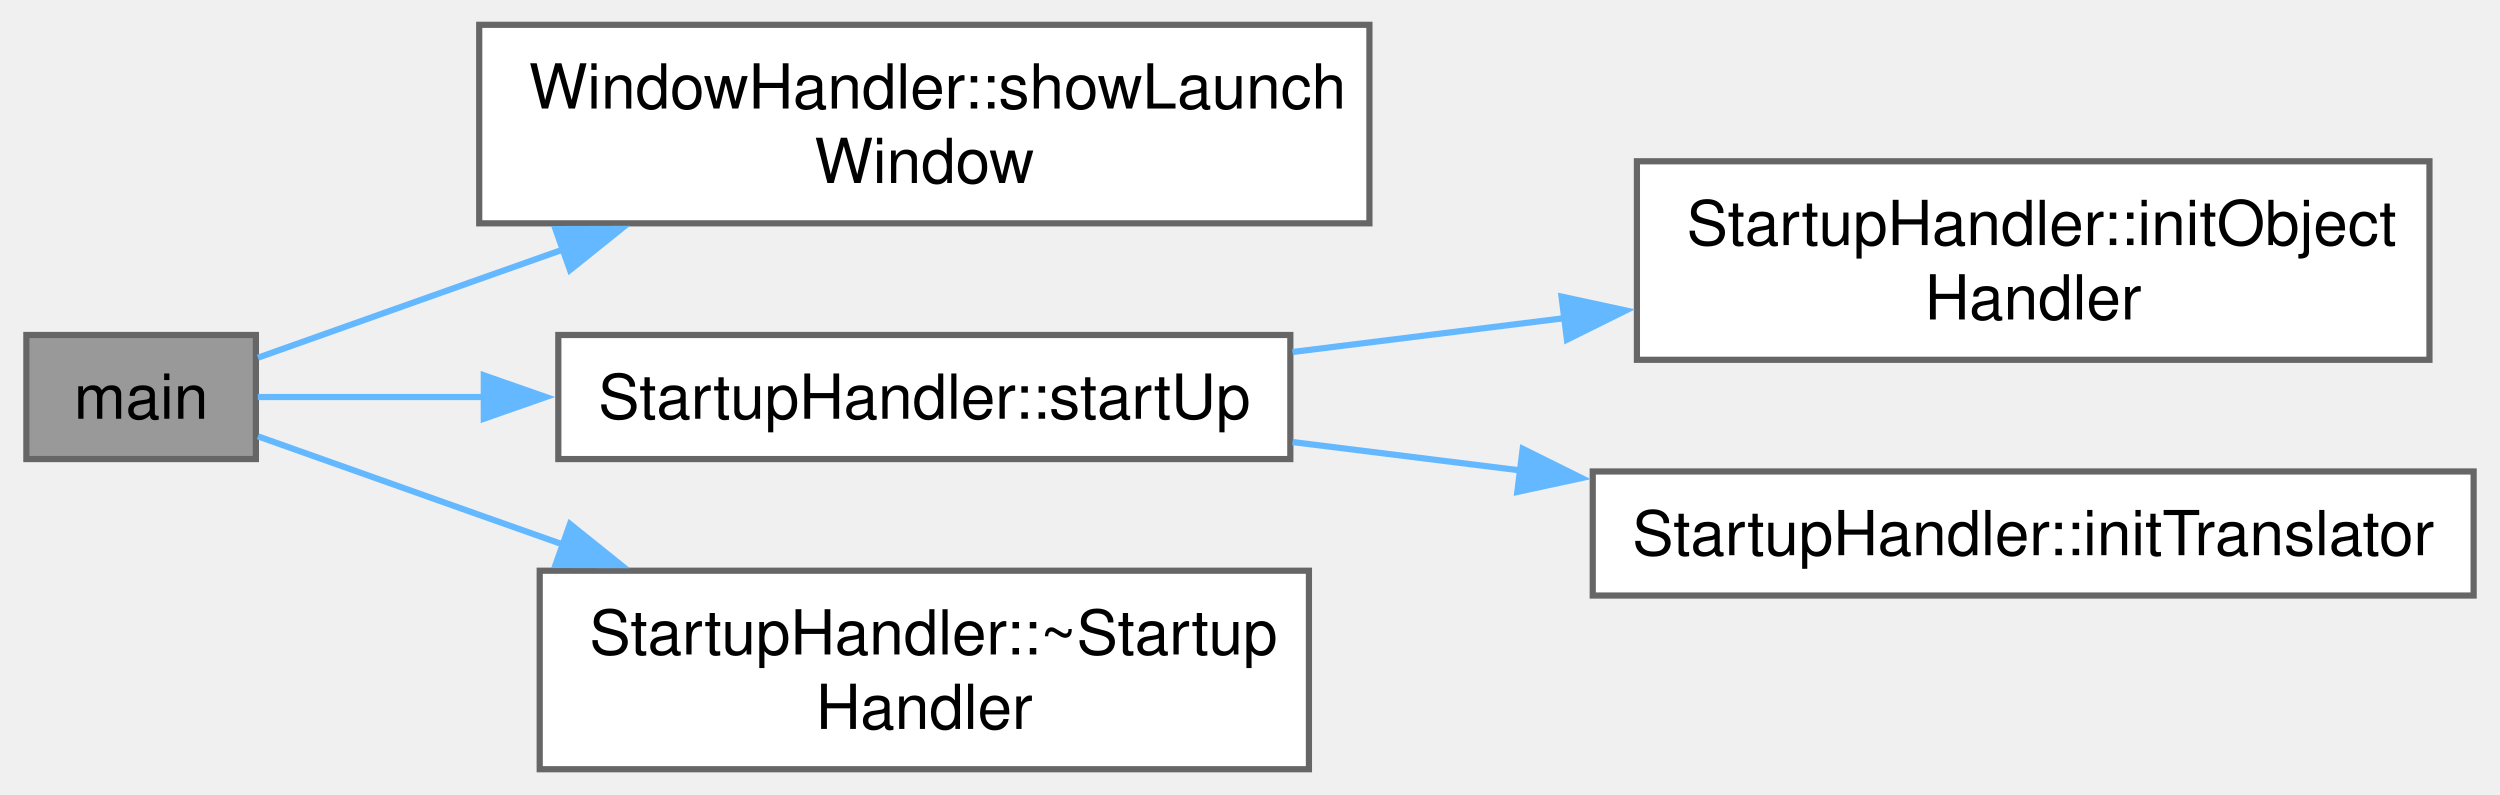
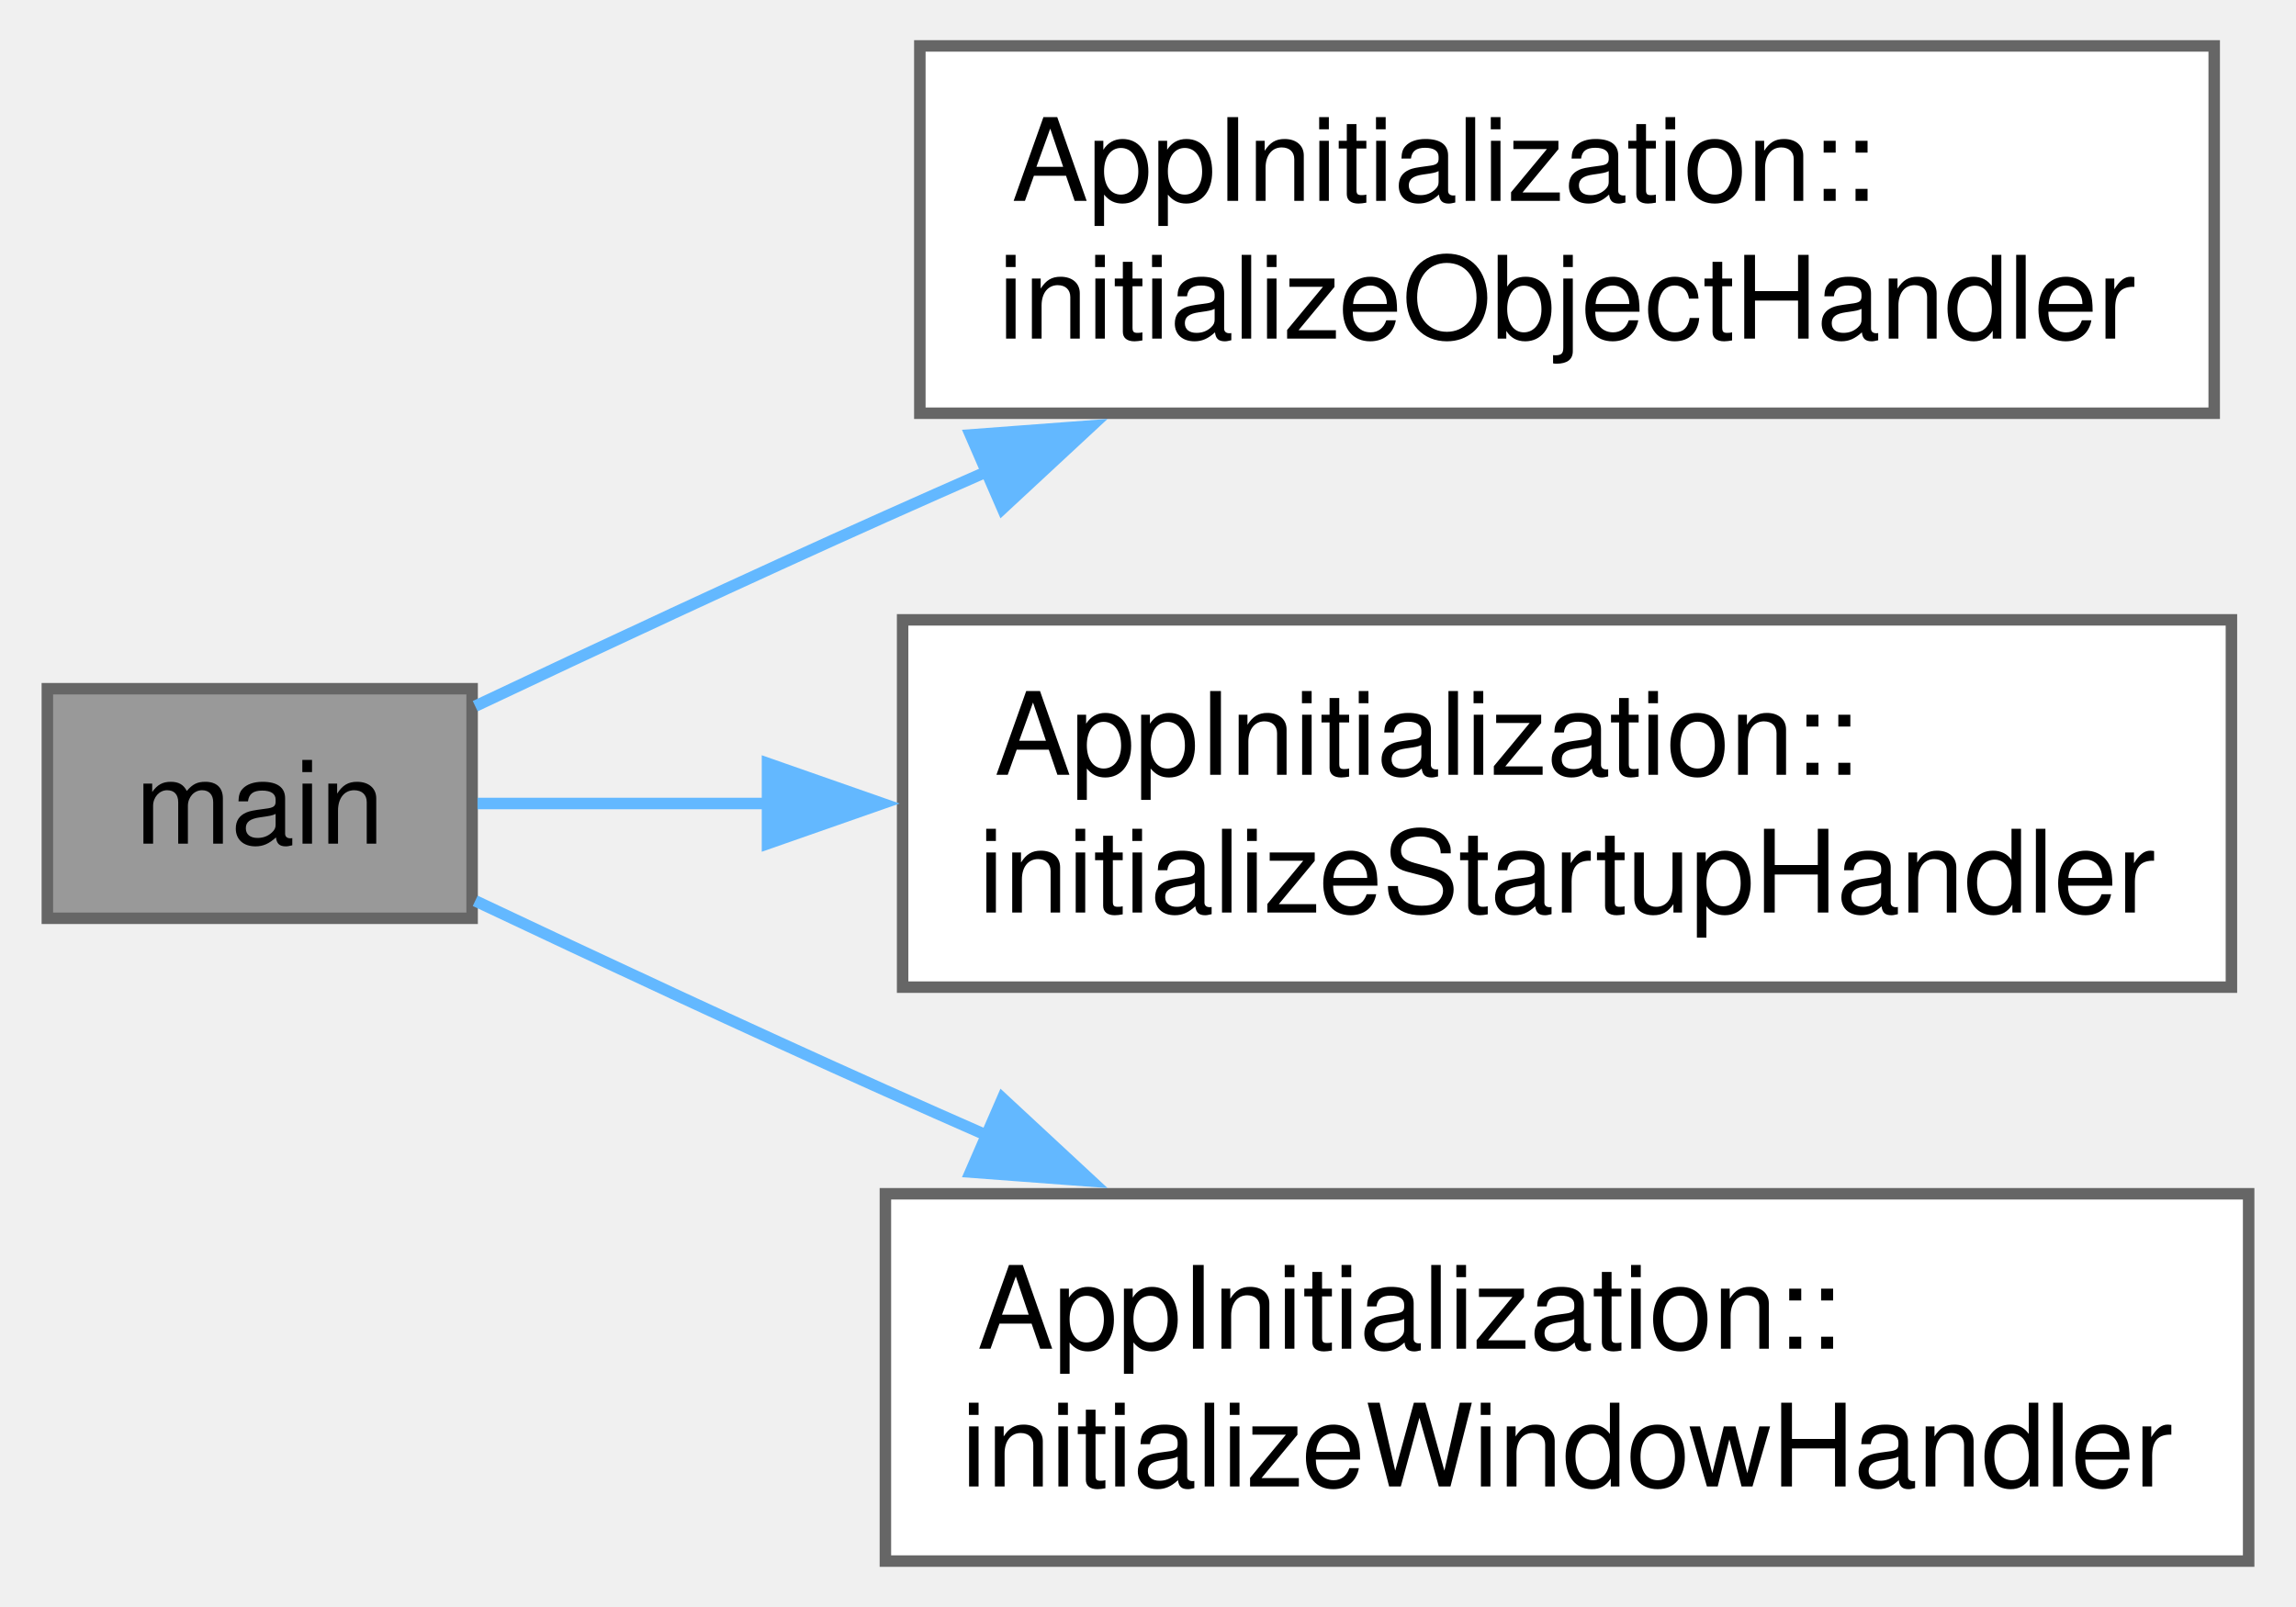
- <svg xmlns="http://www.w3.org/2000/svg" xmlns:xlink="http://www.w3.org/1999/xlink" width="403pt" height="128pt" viewBox="0.00 0.00 402.50 128.00">
-   <g id="graph0" class="graph" transform="scale(1 1) rotate(0) translate(4 124)">
+ <svg xmlns="http://www.w3.org/2000/svg" xmlns:xlink="http://www.w3.org/1999/xlink" width="200pt" height="140pt" viewBox="0.00 0.00 199.75 140.00">
+   <g id="graph0" class="graph" transform="scale(1 1) rotate(0) translate(4 136)">
    <g id="Node000001" class="node">
      <g id="a_Node000001">
-         <a xlink:title=" ">
-           <polygon fill="#999999" stroke="#666666" points="37,-70 0,-70 0,-50 37,-50 37,-70" />
-           <text text-anchor="middle" x="18.5" y="-56.5" font-family="Helvetica,sans-Serif" font-size="10.00">main</text>
+         <a xlink:title="Main function.">
+           <polygon fill="#999999" stroke="#666666" points="37,-76 0,-76 0,-56 37,-56 37,-76" />
+           <text text-anchor="middle" x="18.5" y="-62.5" font-family="Helvetica,sans-Serif" font-size="10.00">main</text>
        </a>
      </g>
    </g>
    <g id="Node000002" class="node">
      <g id="a_Node000002">
-         <a xlink:href="../../d5/d61/class_window_handler.html#a7991c67765fc79b3049e249a7ee97434" target="_top" xlink:title=" ">
-           <polygon fill="white" stroke="#666666" points="216.5,-120 73,-120 73,-88 216.5,-88 216.5,-120" />
-           <text text-anchor="start" x="81" y="-106.5" font-family="Helvetica,sans-Serif" font-size="10.00">WindowHandler::showLaunch</text>
-           <text text-anchor="middle" x="144.75" y="-94.5" font-family="Helvetica,sans-Serif" font-size="10.00">Window</text>
+         <a xlink:href="../../d6/de8/namespace_app_initialization.html#aa4ace4d6b094a8873cd99a85fccd33f8" target="_top" xlink:title="Initialize the ObjectHandler object.">
+           <polygon fill="white" stroke="#666666" points="188.75,-132 76,-132 76,-100 188.75,-100 188.75,-132" />
+           <text text-anchor="start" x="84" y="-118.5" font-family="Helvetica,sans-Serif" font-size="10.00">AppInitialization::</text>
+           <text text-anchor="middle" x="132.38" y="-106.5" font-family="Helvetica,sans-Serif" font-size="10.00">initializeObjectHandler</text>
        </a>
      </g>
    </g>
    <g id="edge1_Node000001_Node000002" class="edge">
      <g id="a_edge1_Node000001_Node000002">
        <a xlink:title=" ">
-           <path fill="none" stroke="#63b8ff" d="M37.33,-66.34C47.73,-70.04 61.11,-74.79 73,-79 77.42,-80.57 82,-82.19 86.6,-83.81" />
-           <polygon fill="#63b8ff" stroke="#63b8ff" points="85.29,-87.07 95.89,-87.1 87.63,-80.47 85.29,-87.07" />
+           <path fill="none" stroke="#63b8ff" d="M37.27,-74.48C47.65,-79.39 61.02,-85.64 73,-91 75.92,-92.31 78.94,-93.64 81.98,-94.98" />
+           <polygon fill="#63b8ff" stroke="#63b8ff" points="80.41,-98.11 90.97,-98.9 83.2,-91.69 80.41,-98.11" />
        </a>
      </g>
    </g>
    <g id="Node000003" class="node">
      <g id="a_Node000003">
-         <a xlink:href="../../df/d1b/class_startup_handler.html#a59d6a1be3ce159dd5565ef73a18f9f0b" target="_top" xlink:title=" ">
-           <polygon fill="white" stroke="#666666" points="203.75,-70 85.75,-70 85.75,-50 203.75,-50 203.75,-70" />
-           <text text-anchor="middle" x="144.75" y="-56.5" font-family="Helvetica,sans-Serif" font-size="10.00">StartupHandler::startUp</text>
+         <a xlink:href="../../d6/de8/namespace_app_initialization.html#a6151e2deab68f647b30a78db30b6a084" target="_top" xlink:title="Initialize the StartupHandler object.">
+           <polygon fill="white" stroke="#666666" points="190.25,-82 74.5,-82 74.5,-50 190.25,-50 190.25,-82" />
+           <text text-anchor="start" x="82.5" y="-68.5" font-family="Helvetica,sans-Serif" font-size="10.00">AppInitialization::</text>
+           <text text-anchor="middle" x="132.38" y="-56.5" font-family="Helvetica,sans-Serif" font-size="10.00">initializeStartupHandler</text>
        </a>
      </g>
    </g>
    <g id="edge2_Node000001_Node000003" class="edge">
      <g id="a_edge2_Node000001_Node000003">
        <a xlink:title=" ">
-           <path fill="none" stroke="#63b8ff" d="M37.3,-60C47.21,-60 60.26,-60 73.81,-60" />
-           <polygon fill="#63b8ff" stroke="#63b8ff" points="73.74,-63.5 83.74,-60 73.74,-56.5 73.74,-63.5" />
-         </a>
-       </g>
-     </g>
-     <g id="Node000006" class="node">
-       <g id="a_Node000006">
-         <a xlink:href="../../df/d1b/class_startup_handler.html#a58cf31ef13e44af607a1c755a946b828" target="_top" xlink:title=" ">
-           <polygon fill="white" stroke="#666666" points="206.75,-32 82.75,-32 82.75,0 206.75,0 206.75,-32" />
-           <text text-anchor="start" x="90.75" y="-18.5" font-family="Helvetica,sans-Serif" font-size="10.00">StartupHandler::~Startup</text>
-           <text text-anchor="middle" x="144.75" y="-6.5" font-family="Helvetica,sans-Serif" font-size="10.00">Handler</text>
-         </a>
-       </g>
-     </g>
-     <g id="edge5_Node000001_Node000006" class="edge">
-       <g id="a_edge5_Node000001_Node000006">
-         <a xlink:title=" ">
-           <path fill="none" stroke="#63b8ff" d="M37.33,-53.66C47.73,-49.96 61.11,-45.21 73,-41 77.42,-39.43 82,-37.81 86.6,-36.19" />
-           <polygon fill="#63b8ff" stroke="#63b8ff" points="87.63,-39.53 95.89,-32.9 85.29,-32.93 87.63,-39.53" />
+           <path fill="none" stroke="#63b8ff" d="M37.47,-66C44.68,-66 53.47,-66 62.75,-66" />
+           <polygon fill="#63b8ff" stroke="#63b8ff" points="62.73,-69.5 72.73,-66 62.73,-62.5 62.73,-69.5" />
        </a>
      </g>
    </g>
    <g id="Node000004" class="node">
      <g id="a_Node000004">
-         <a xlink:href="../../df/d1b/class_startup_handler.html#a45aefa30358b6ca46e4c36cd012ba6be" target="_top" xlink:title=" ">
-           <polygon fill="white" stroke="#666666" points="387.38,-98 259.62,-98 259.62,-66 387.38,-66 387.38,-98" />
-           <text text-anchor="start" x="267.62" y="-84.5" font-family="Helvetica,sans-Serif" font-size="10.00">StartupHandler::initObject</text>
-           <text text-anchor="middle" x="323.5" y="-72.5" font-family="Helvetica,sans-Serif" font-size="10.00">Handler</text>
+         <a xlink:href="../../d6/de8/namespace_app_initialization.html#a1106d2231514c4bcd3d477a20eda7e93" target="_top" xlink:title="Initialize the WindowHandler object.">
+           <polygon fill="white" stroke="#666666" points="191.75,-32 73,-32 73,0 191.75,0 191.75,-32" />
+           <text text-anchor="start" x="81" y="-18.5" font-family="Helvetica,sans-Serif" font-size="10.00">AppInitialization::</text>
+           <text text-anchor="middle" x="132.38" y="-6.5" font-family="Helvetica,sans-Serif" font-size="10.00">initializeWindowHandler</text>
        </a>
      </g>
    </g>
-     <g id="edge3_Node000003_Node000004" class="edge">
-       <g id="a_edge3_Node000003_Node000004">
+     <g id="edge3_Node000001_Node000004" class="edge">
+       <g id="a_edge3_Node000001_Node000004">
        <a xlink:title=" ">
-           <path fill="none" stroke="#63b8ff" d="M204.11,-67.26C218.22,-69.02 233.48,-70.92 248.2,-72.75" />
-           <polygon fill="#63b8ff" stroke="#63b8ff" points="247.47,-76.19 257.83,-73.95 248.34,-69.24 247.47,-76.19" />
-         </a>
-       </g>
-     </g>
-     <g id="Node000005" class="node">
-       <g id="a_Node000005">
-         <a xlink:href="../../df/d1b/class_startup_handler.html#a57a55def03eb37544d8373663d08c053" target="_top" xlink:title=" ">
-           <polygon fill="white" stroke="#666666" points="394.5,-48 252.5,-48 252.5,-28 394.5,-28 394.5,-48" />
-           <text text-anchor="middle" x="323.5" y="-34.5" font-family="Helvetica,sans-Serif" font-size="10.00">StartupHandler::initTranslator</text>
-         </a>
-       </g>
-     </g>
-     <g id="edge4_Node000003_Node000005" class="edge">
-       <g id="a_edge4_Node000003_Node000005">
-         <a xlink:title=" ">
-           <path fill="none" stroke="#63b8ff" d="M204.11,-52.74C215.89,-51.27 228.48,-49.7 240.89,-48.16" />
-           <polygon fill="#63b8ff" stroke="#63b8ff" points="241.21,-51.65 250.7,-46.94 240.34,-44.7 241.21,-51.65" />
+           <path fill="none" stroke="#63b8ff" d="M37.27,-57.52C47.65,-52.61 61.02,-46.36 73,-41 75.92,-39.69 78.94,-38.36 81.98,-37.02" />
+           <polygon fill="#63b8ff" stroke="#63b8ff" points="83.2,-40.31 90.97,-33.1 80.41,-33.89 83.2,-40.31" />
        </a>
      </g>
    </g>
  </g>
</svg>
